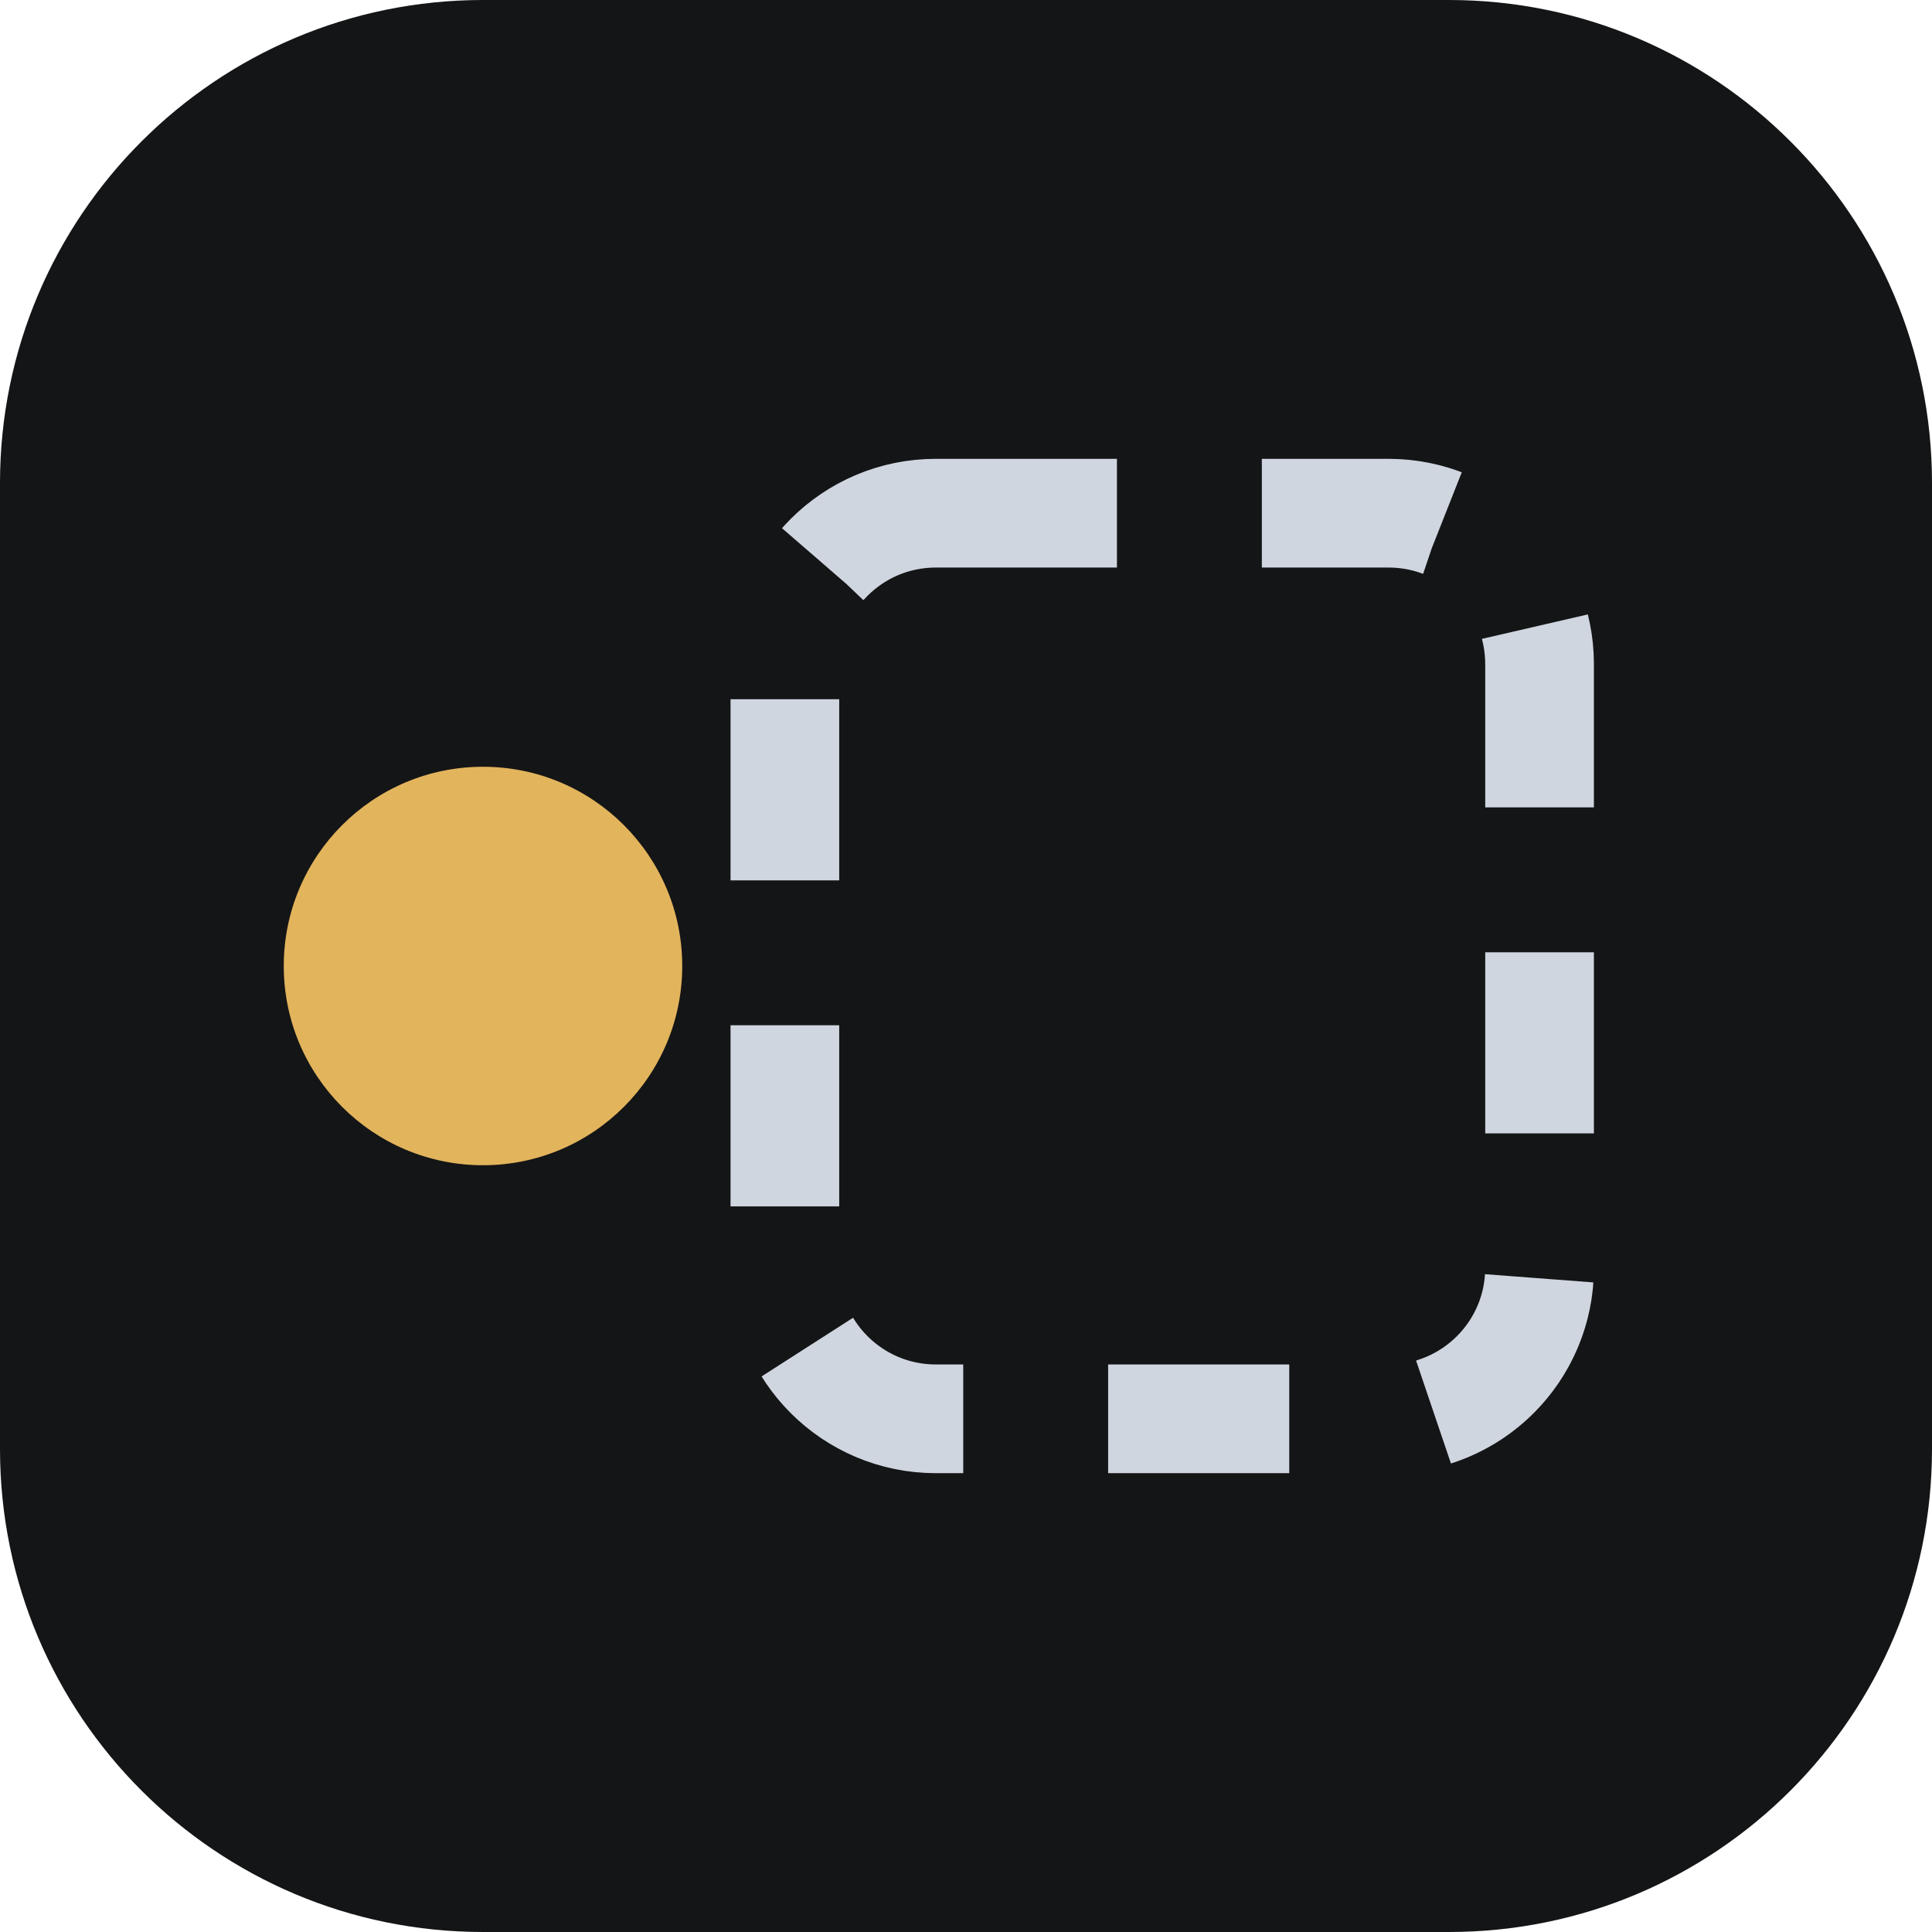
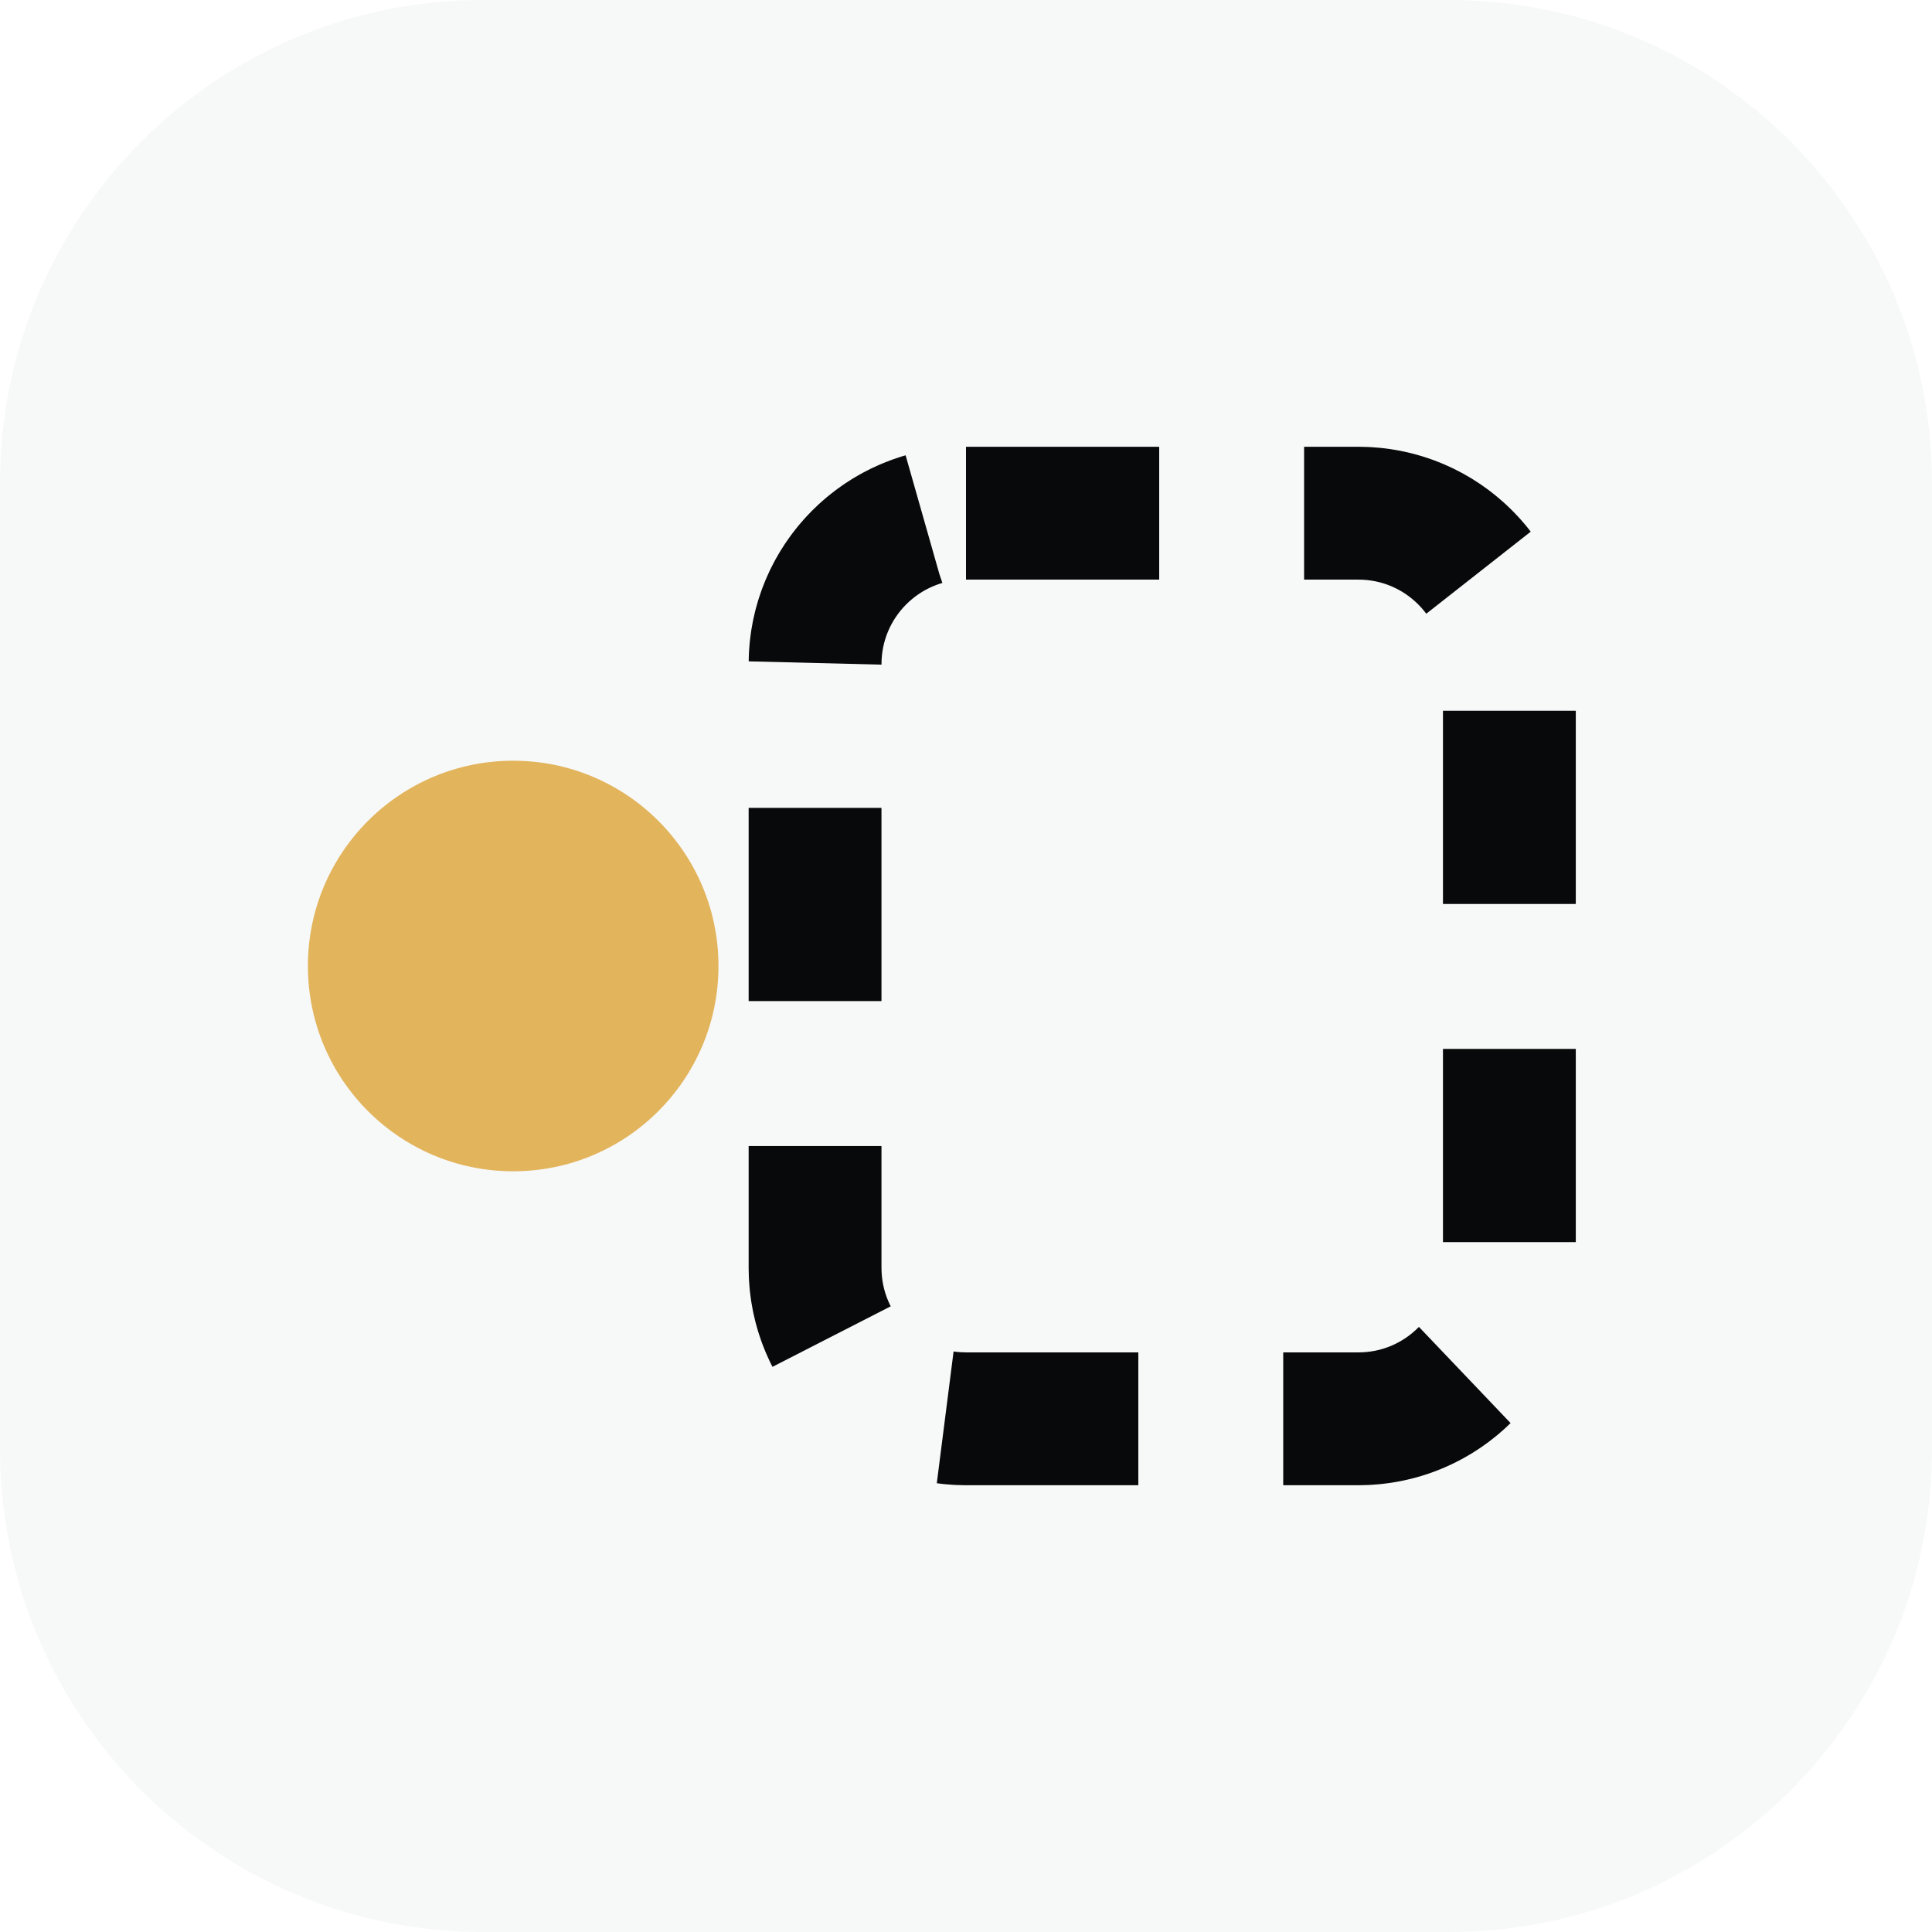
<svg xmlns="http://www.w3.org/2000/svg" viewBox="0 0 32 32">
-   <rect width="32" height="32" rx="8" fill="#141516" />
-   <rect x="13" y="8.5" width="12.5" height="15" rx="2.5" fill="none" stroke="#d0d6e0" stroke-width="1.8" stroke-dasharray="3 2.4" />
-   <circle cx="8" cy="16" r="3.3" fill="#e2b45c" />
+   <rect width="32" height="32" rx="8" fill="#f7f8f8" />
+   <rect x="13.5" y="8.5" width="11.5" height="15" rx="2.5" fill="none" stroke="#08090a" stroke-width="2.2" stroke-dasharray="3.2 2.4" />
+   <circle cx="8.5" cy="16" r="3.4" fill="#e2b45c" />
</svg>
